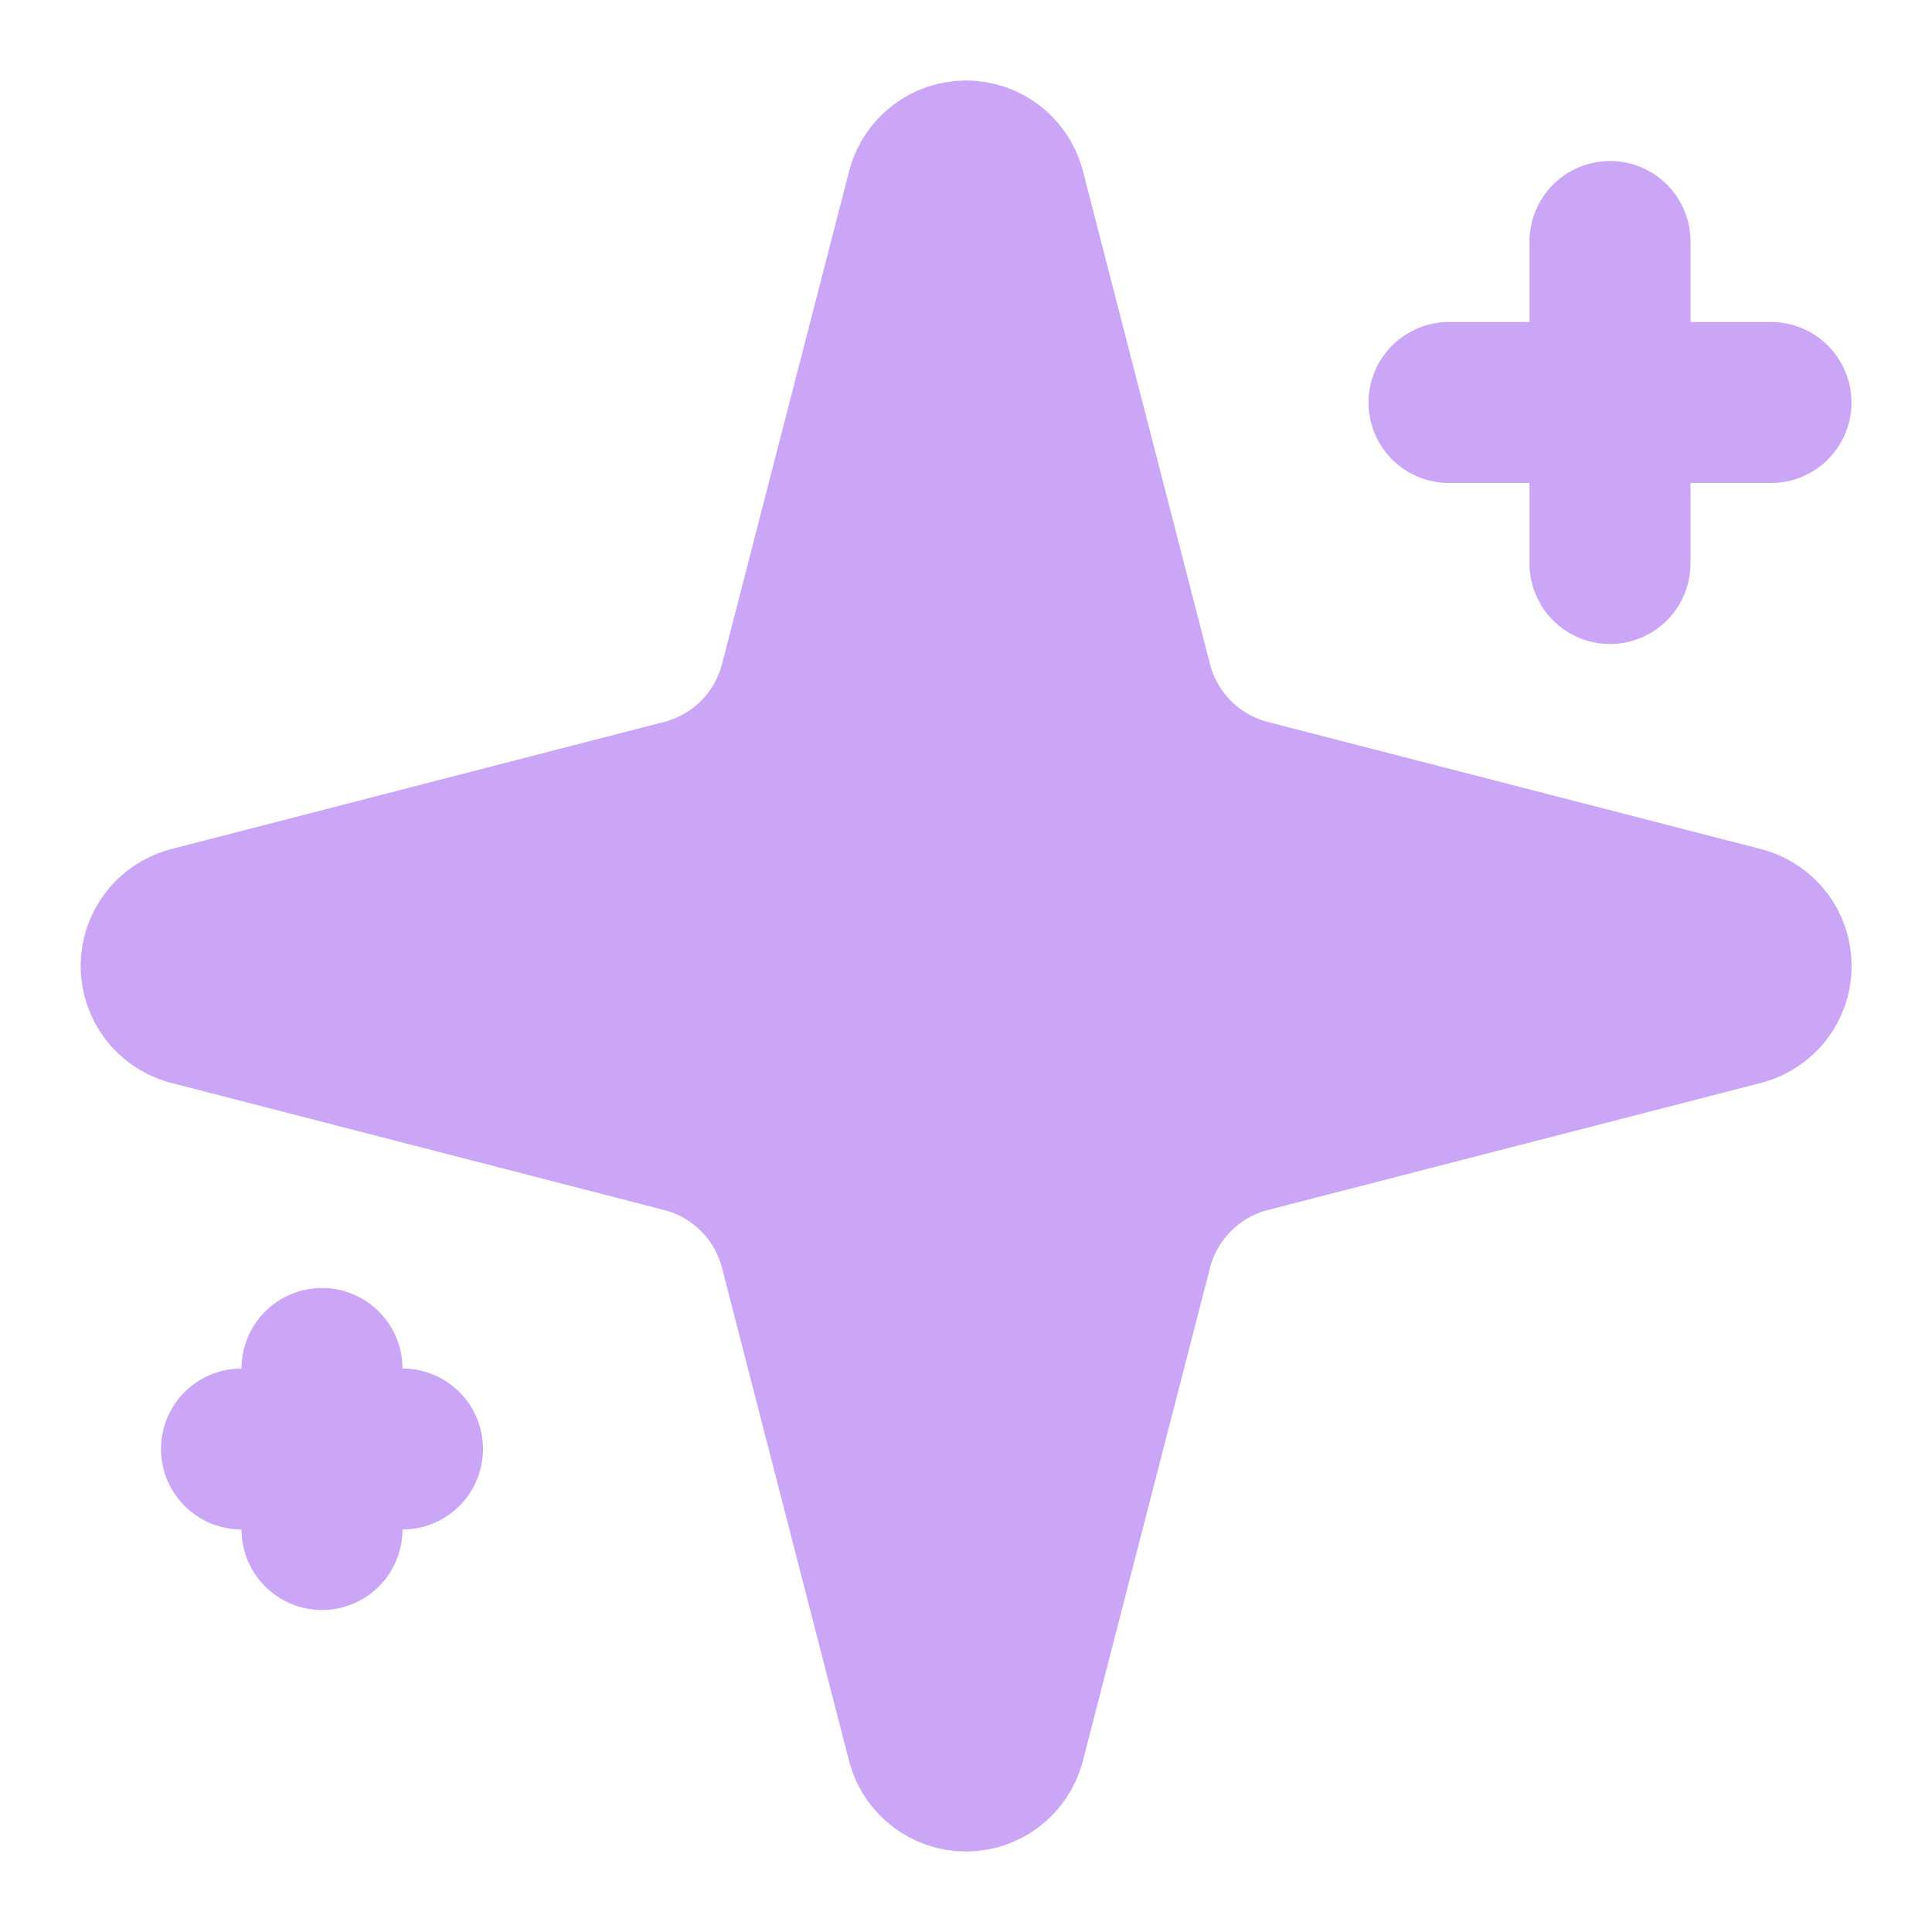
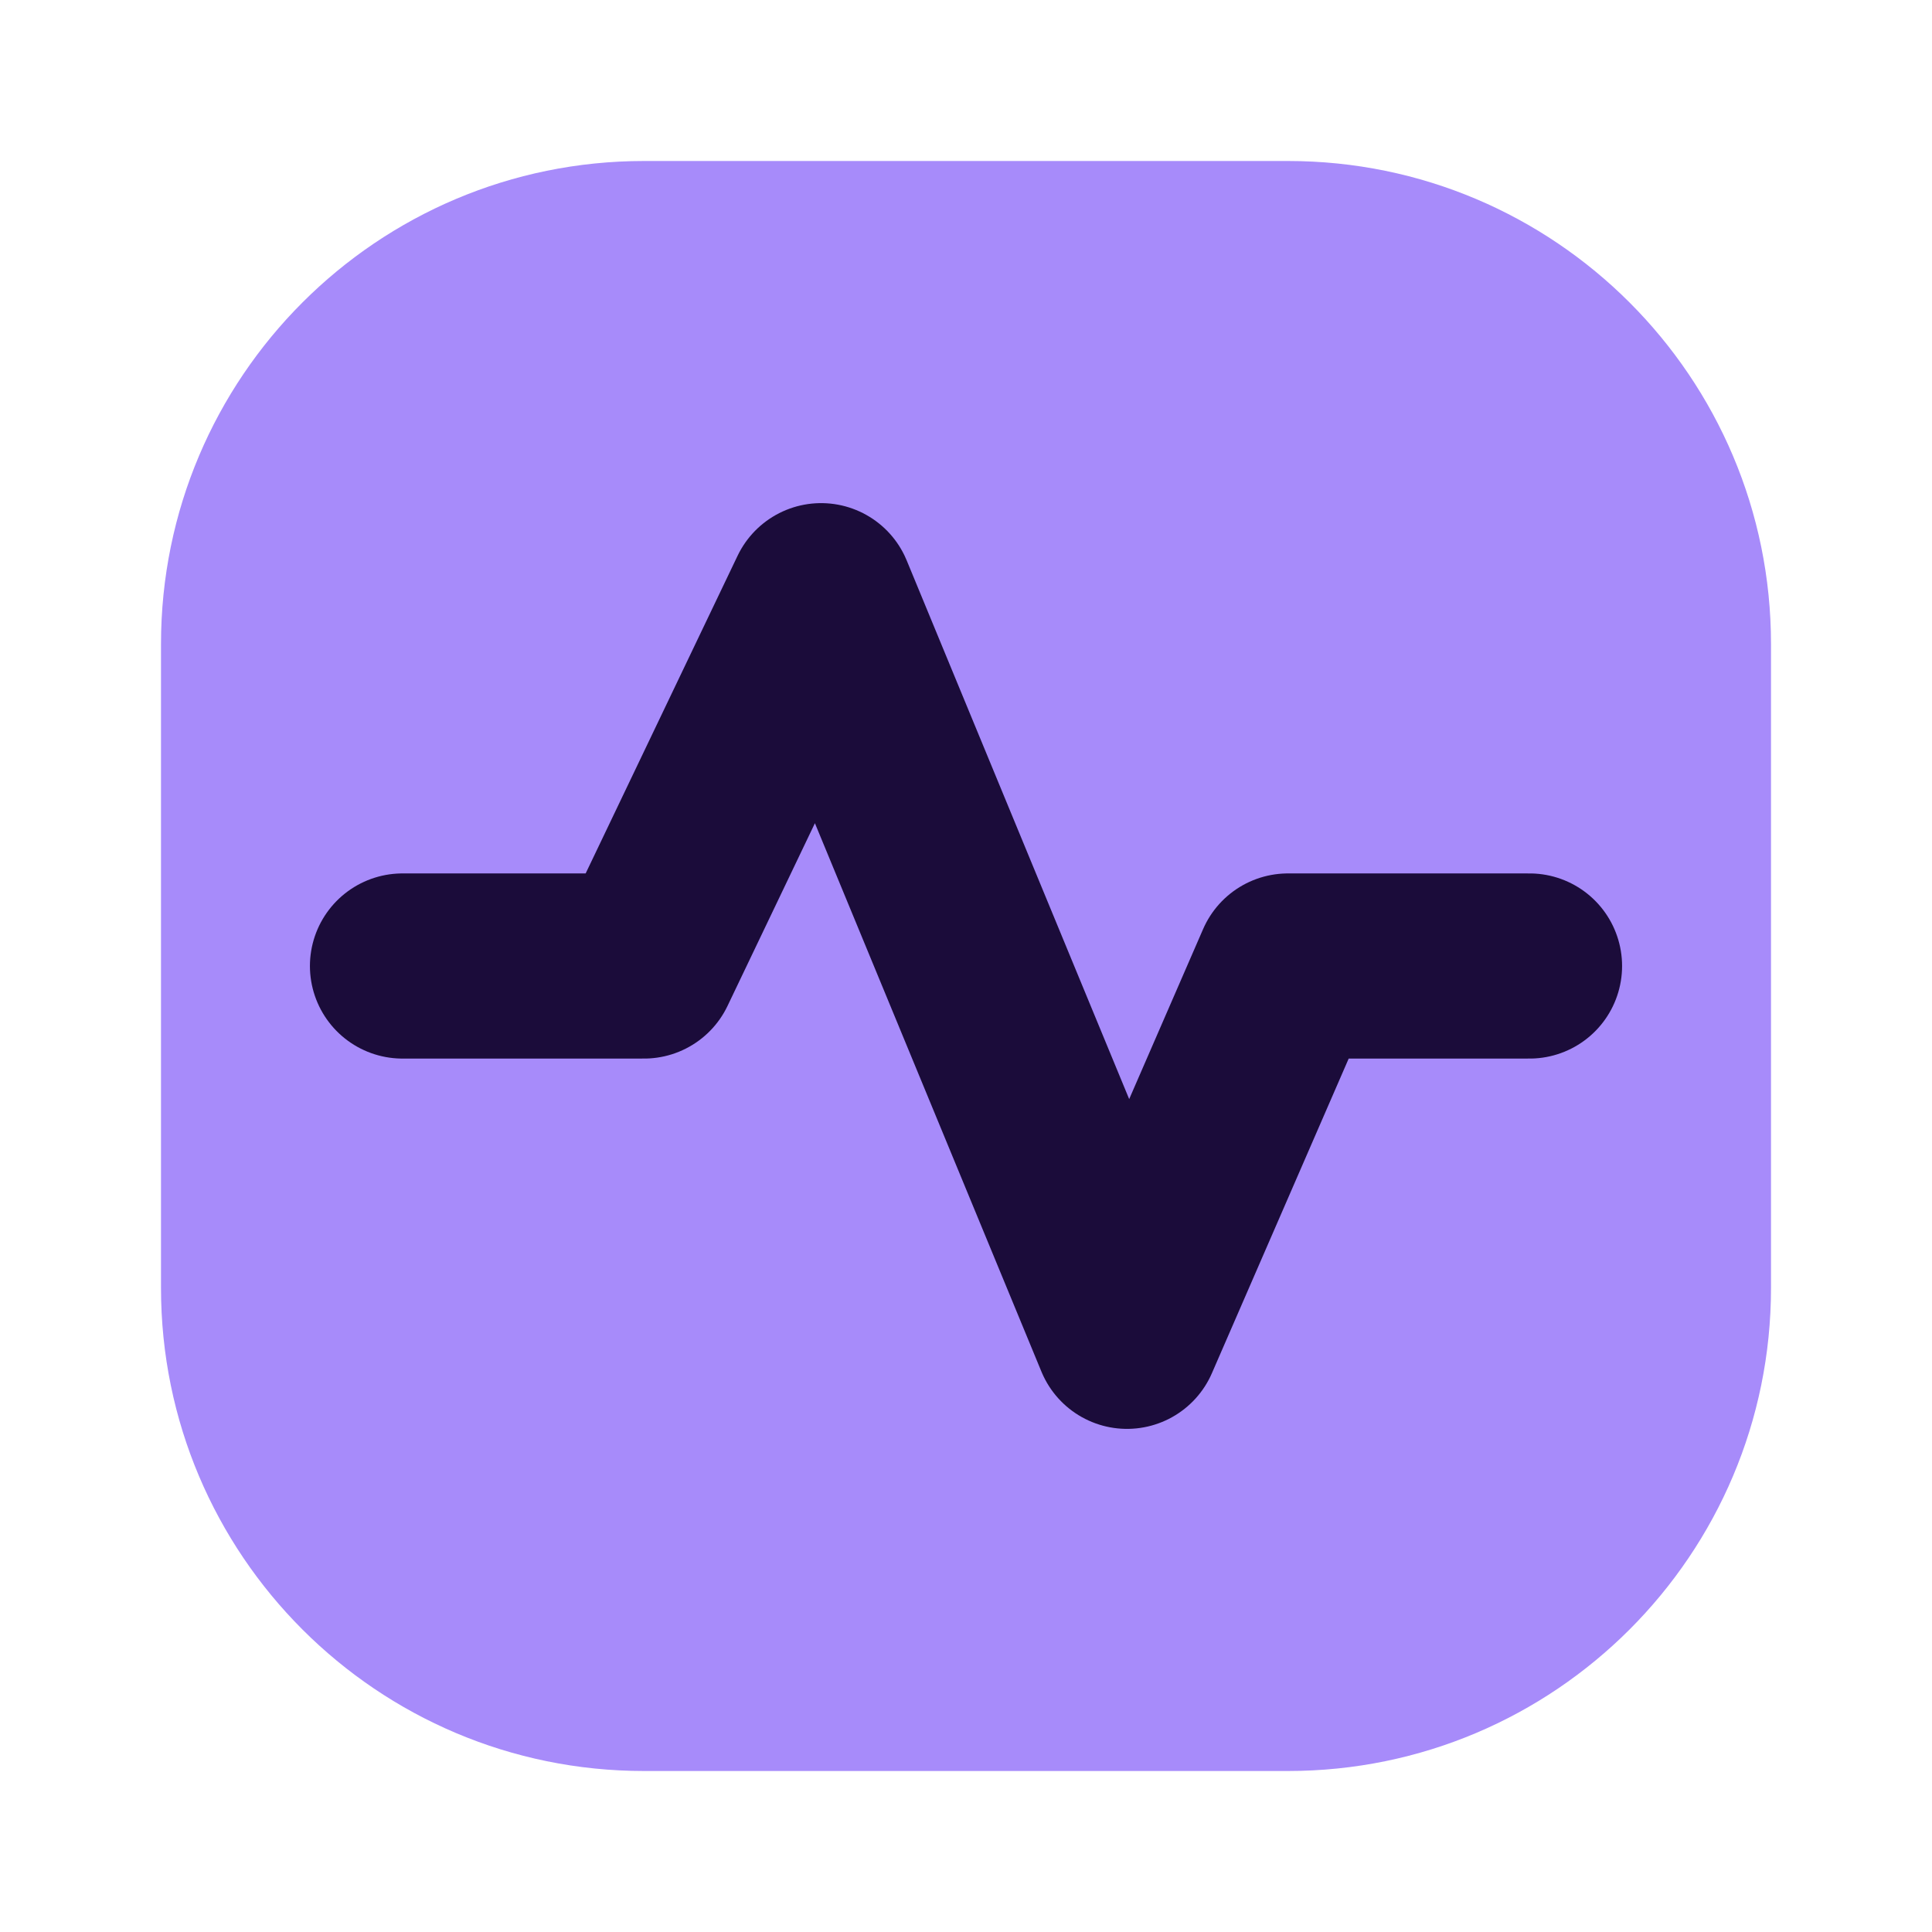
- <svg xmlns="http://www.w3.org/2000/svg" width="24" height="24" viewBox="0 0 24 24" fill="#cba6f7" stroke="#cba6f7" stroke-width="2" stroke-linecap="round" stroke-linejoin="round" class="lucide lucide-sparkles">
-   <path d="M9.937 15.5A2 2 0 0 0 8.5 14.063l-6.135-1.582a.5.5 0 0 1 0-.962L8.5 9.936A2 2 0 0 0 9.937 8.5l1.582-6.135a.5.5 0 0 1 .963 0L14.063 8.5A2 2 0 0 0 15.5 9.937l6.135 1.581a.5.5 0 0 1 0 .964L15.5 14.063a2 2 0 0 0-1.437 1.437l-1.582 6.135a.5.5 0 0 1-.963 0z" />
-   <path d="M20 3v4" />
-   <path d="M22 5h-4" />
-   <path d="M4 17v2" />
-   <path d="M5 18H3" />
+ <svg xmlns="http://www.w3.org/2000/svg" viewBox="0 0 24 24" width="24" height="24" fill="none">
+   <rect x="2" y="2" width="20" height="20" rx="6" fill="#a78bfa" />
+   <path d="M5 12h3l2.2-4.6L14 16.6l2-4.6h3" fill="none" stroke="#1b0c3a" stroke-width="2.3" stroke-linecap="round" stroke-linejoin="round" />
</svg>
